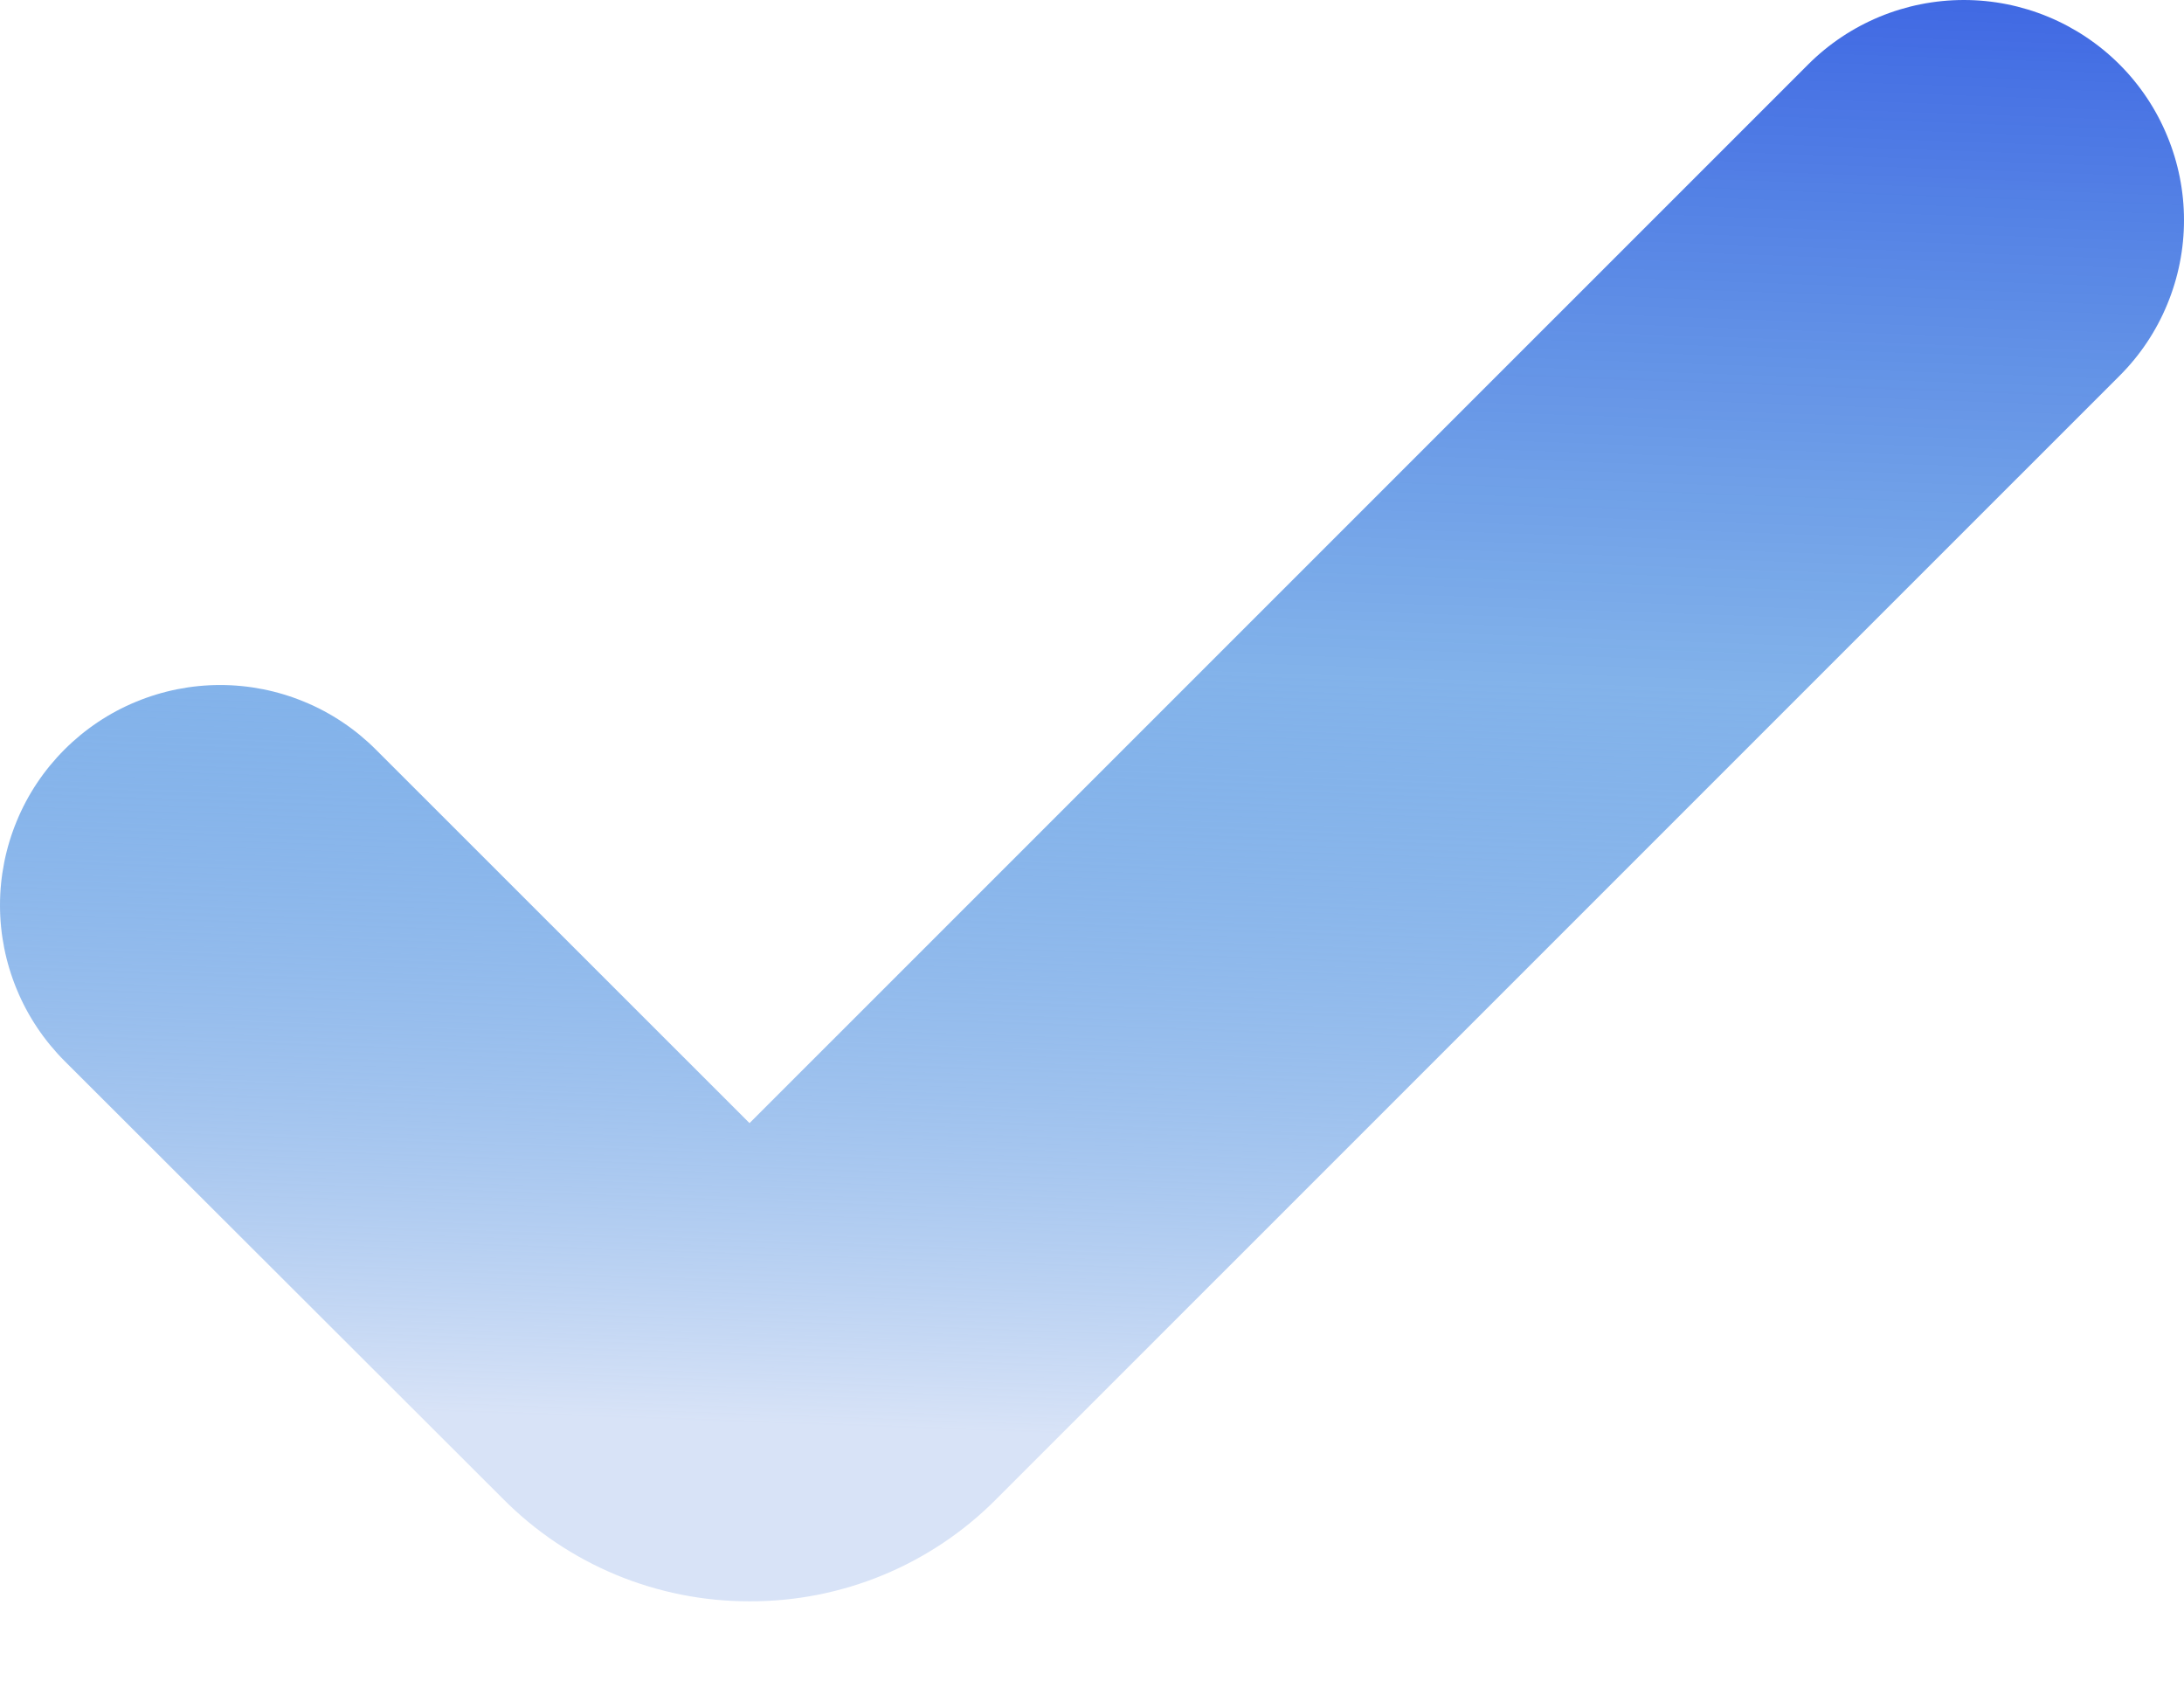
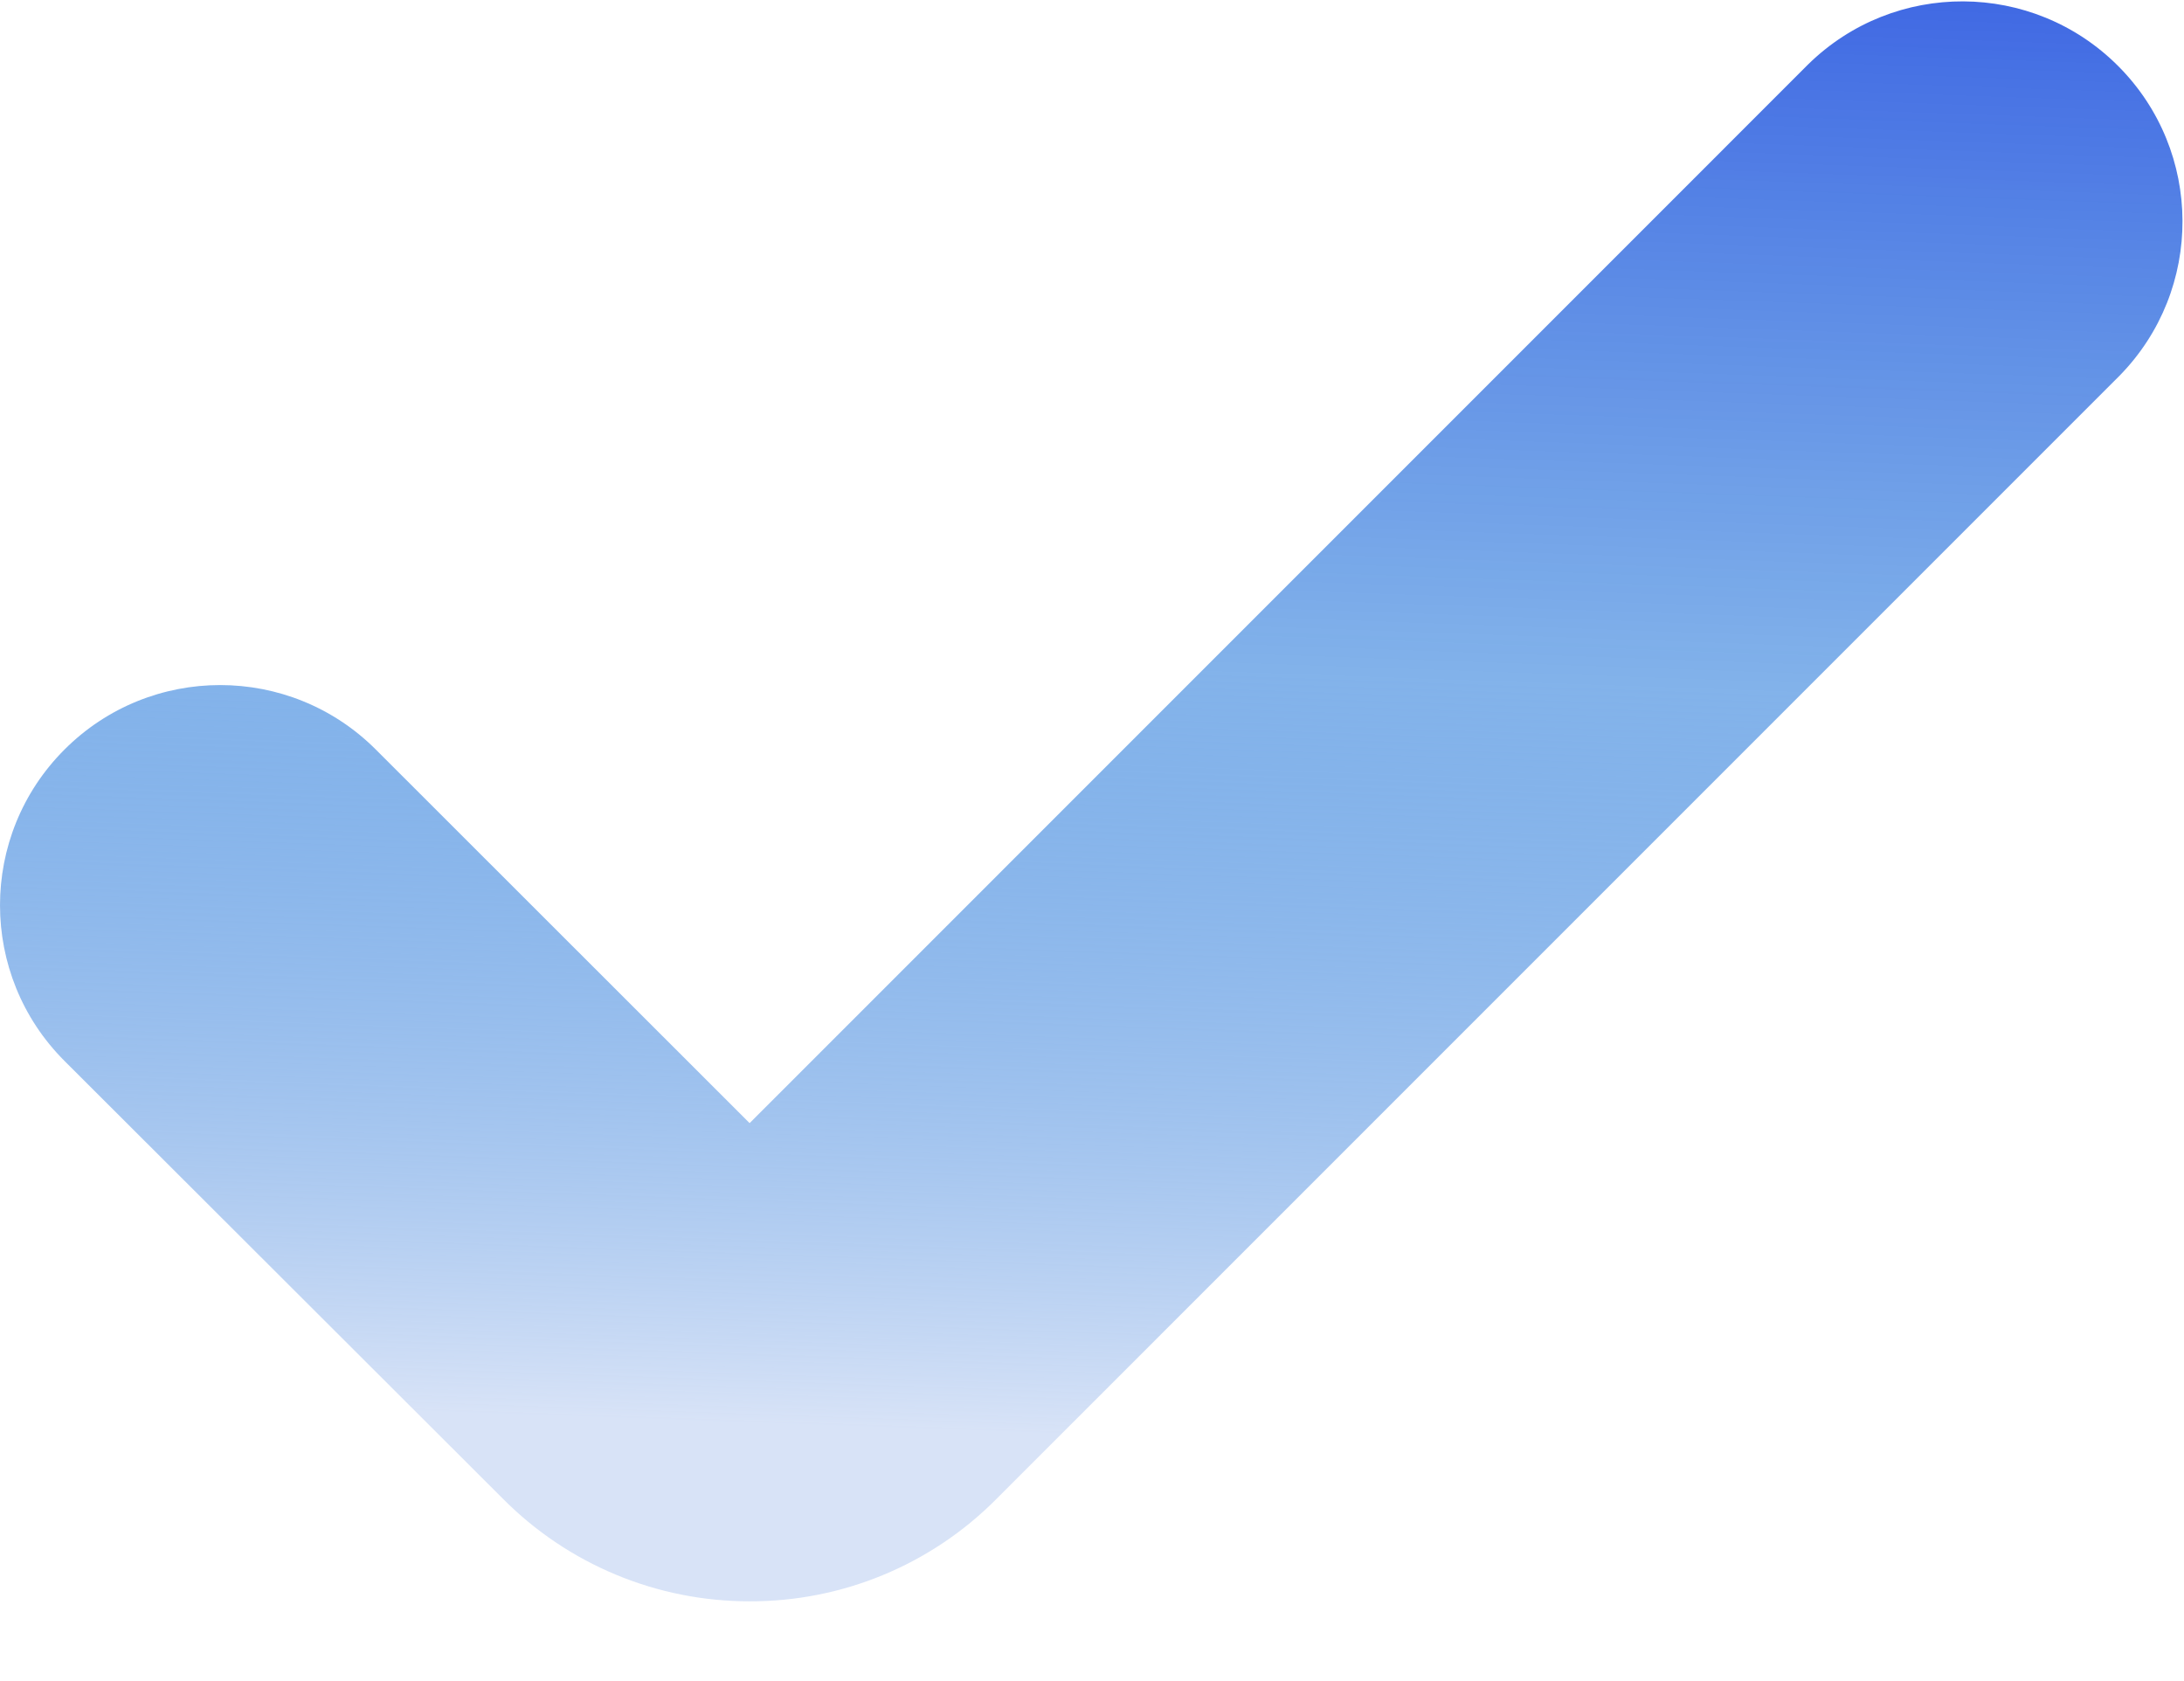
- <svg xmlns="http://www.w3.org/2000/svg" width="26" height="20" viewBox="0 0 26 20" fill="none">
-   <path d="M8.922 19.061C8.377 19.062 7.836 18.954 7.332 18.745C6.828 18.535 6.371 18.228 5.987 17.84L0.768 12.629C0.525 12.385 0.331 12.096 0.2 11.778C0.068 11.46 0 11.12 0 10.775C0 10.431 0.068 10.09 0.2 9.772C0.331 9.454 0.525 9.165 0.768 8.922C1.011 8.679 1.3 8.485 1.618 8.354C1.936 8.222 2.277 8.154 2.621 8.154C2.965 8.154 3.306 8.222 3.624 8.354C3.942 8.485 4.231 8.679 4.474 8.922L8.923 13.369L21.526 0.767C22.017 0.276 22.684 0 23.379 0C24.074 0 24.74 0.276 25.232 0.767C25.476 1.011 25.669 1.3 25.8 1.618C25.932 1.936 26 2.276 26 2.621C26 2.965 25.932 3.306 25.8 3.624C25.669 3.942 25.476 4.231 25.232 4.474L11.856 17.849C11.472 18.235 11.014 18.541 10.511 18.749C10.007 18.957 9.467 19.063 8.922 19.061Z" fill="url(#paint0_linear_4506_8181)" />
+ <svg xmlns="http://www.w3.org/2000/svg" width="26" height="20" fill="none" viewBox="0 0 26 20">
+   <path fill="url(#a)" d="M8.922 19.061a4.13 4.13 0 0 1-2.935-1.221L.768 12.629a2.62 2.62 0 1 1 3.706-3.707l4.45 4.447L21.525.767a2.621 2.621 0 0 1 3.706 3.707L11.856 17.849a4.12 4.12 0 0 1-2.934 1.212" />
  <defs>
-     <linearGradient id="paint0_linear_4506_8181" x1="-6.603" y1="-5.395" x2="-7.376" y2="16.373" gradientUnits="userSpaceOnUse">
-       <stop stop-color="#1E3AE1" />
-       <stop offset="0.581" stop-color="#1D74D9" stop-opacity="0.55" />
-       <stop offset="1" stop-color="#D8E3F7" />
+     <linearGradient id="a" x1="-6.603" x2="-7.376" y1="-5.395" y2="16.373" gradientUnits="userSpaceOnUse">
+       <stop stop-color="#1e3ae1" />
+       <stop offset=".581" stop-color="#1d74d9" stop-opacity=".55" />
+       <stop offset="1" stop-color="#d8e3f7" />
    </linearGradient>
  </defs>
</svg>
